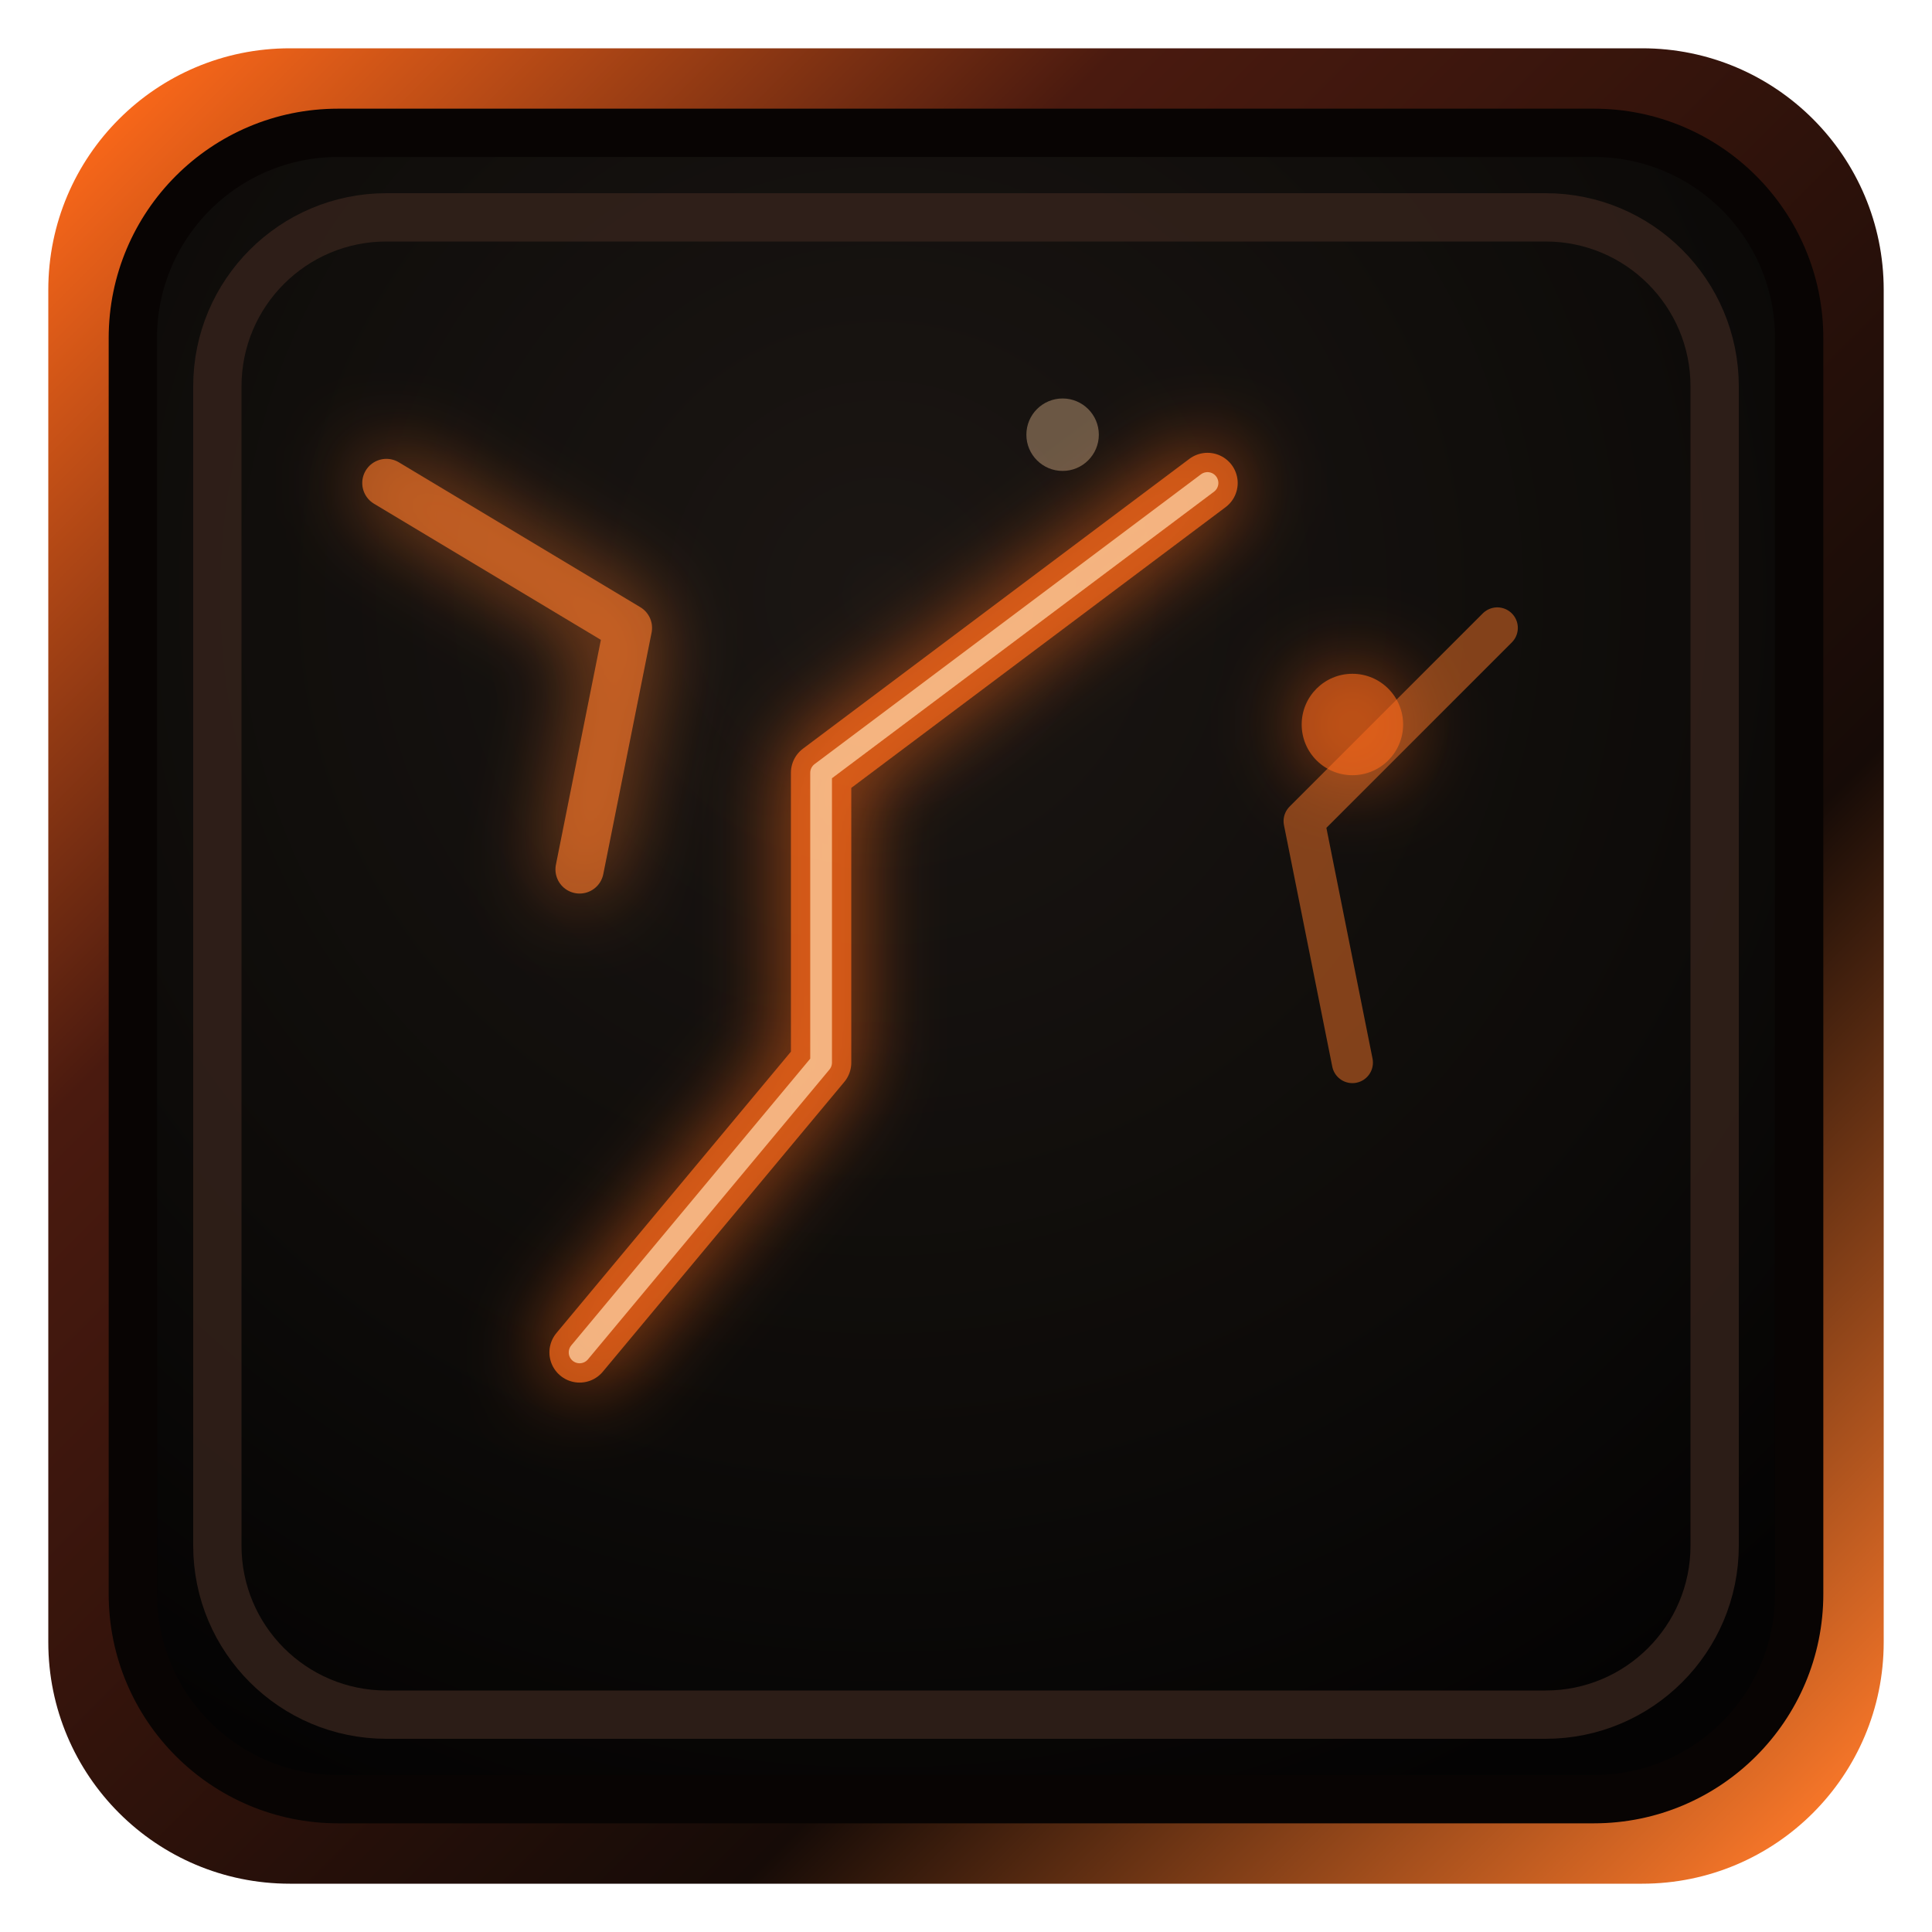
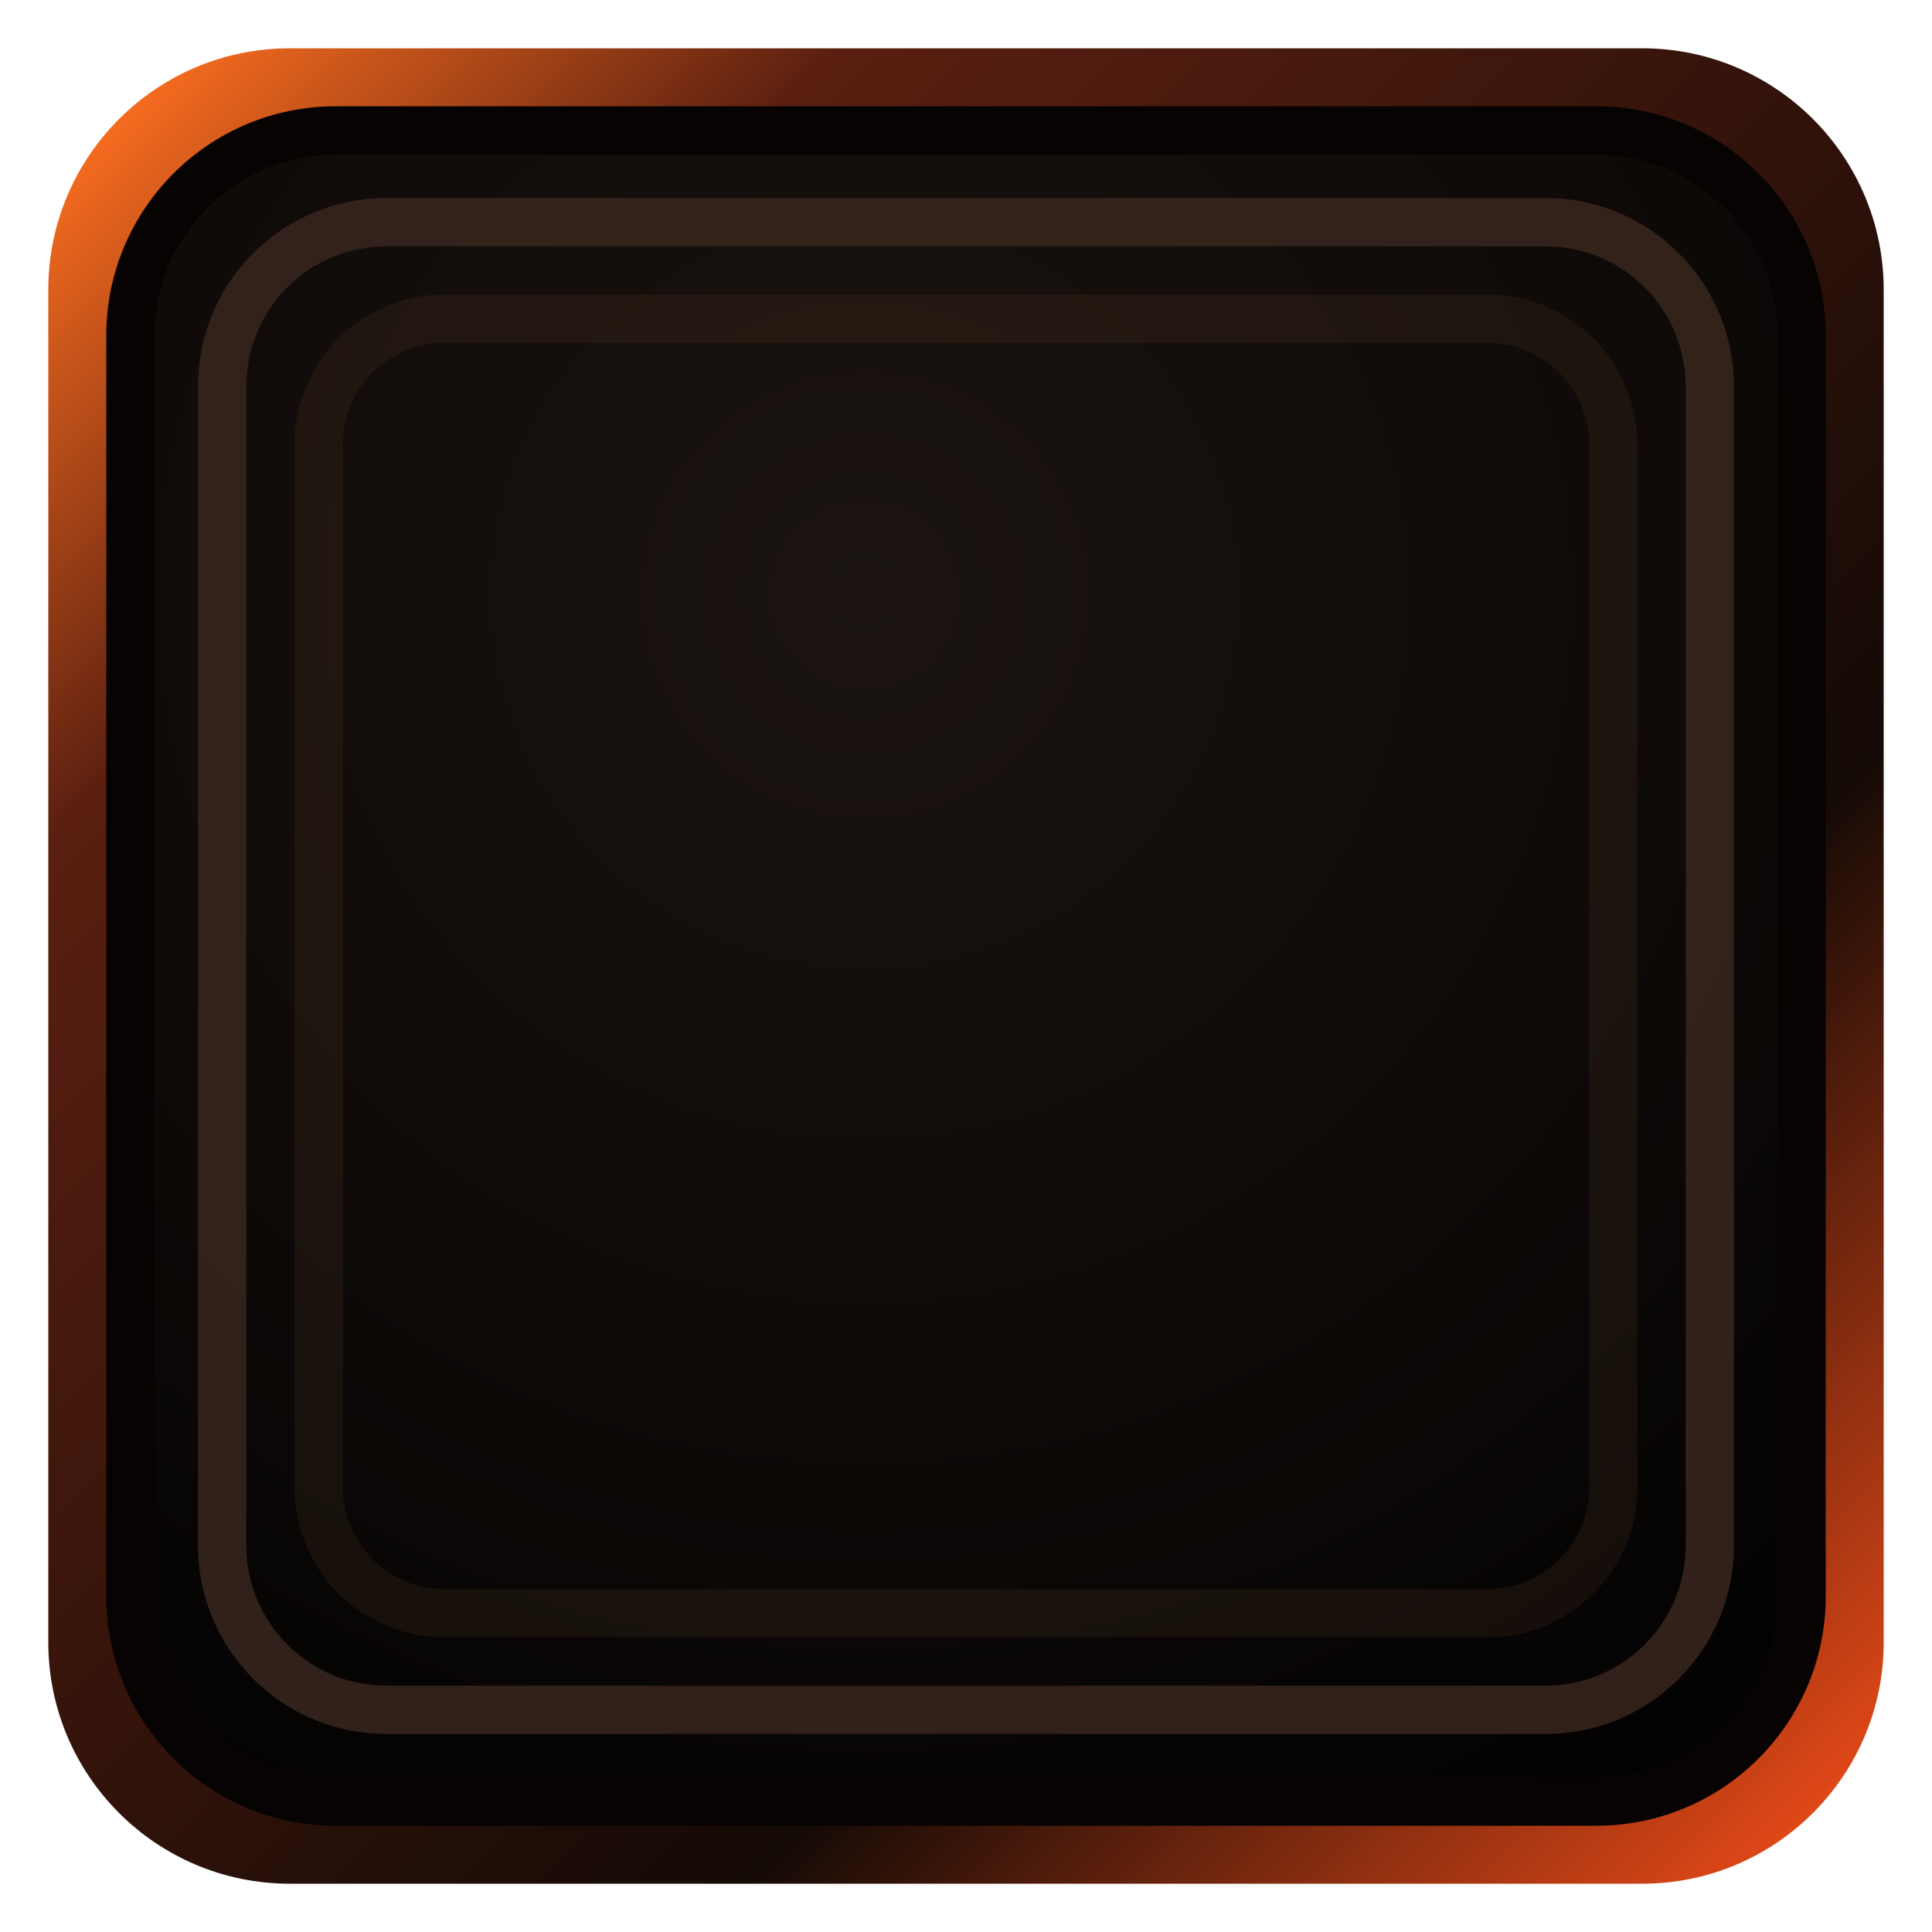
<svg xmlns="http://www.w3.org/2000/svg" width="40" height="40" viewBox="0 0 40 40" fill="none">
  <defs>
    <linearGradient id="rim" x1="2" y1="2" x2="38" y2="38" gradientUnits="userSpaceOnUse">
-       <stop offset="0" stop-color="#FF6A1A" />
-       <stop offset="0.28" stop-color="#4A1A0F" />
-       <stop offset="0.7" stop-color="#160B07" />
-       <stop offset="1" stop-color="#FF7A2A" />
+       <stop offset="0" stop-color="#FF7020" />
+       <stop offset="0.2" stop-color="#5A1F10" />
+       <stop offset="0.7" stop-color="#140A06" />
+       <stop offset="1" stop-color="#E84A18" />
    </linearGradient>
-     <radialGradient id="basalt" cx="0.45" cy="0.28" r="0.78">
-       <stop offset="0" stop-color="#1B1613" />
-       <stop offset="0.65" stop-color="#0D0B09" />
-       <stop offset="1" stop-color="#040303" />
+     <radialGradient id="stone" cx="0.44" cy="0.28" r="0.82">
+       <stop offset="0" stop-color="#1B1410" />
+       <stop offset="0.6" stop-color="#0E0A08" />
+       <stop offset="1" stop-color="#030202" />
    </radialGradient>
-     <filter id="lavaGlow" x="-8" y="-8" width="56" height="56" color-interpolation-filters="sRGB">
-       <feGaussianBlur stdDeviation="0.85" result="blur" />
-       <feMerge>
-         <feMergeNode in="blur" />
-         <feMergeNode in="SourceGraphic" />
-       </feMerge>
-     </filter>
  </defs>
  <rect x="1" y="1" width="38" height="38" rx="5" fill="url(#rim)" />
-   <rect x="2.75" y="2.75" width="34.5" height="34.5" rx="4.25" fill="url(#basalt)" stroke="#080403" stroke-width="1" />
-   <rect x="4.5" y="4.5" width="31" height="31" rx="3.5" stroke="#35231B" stroke-opacity="0.82" stroke-width="1" />
-   <path d="M12 28 L17 22 L17 16 L25 10" stroke="#FF6A1A" stroke-width="1.25" stroke-linecap="round" stroke-linejoin="round" stroke-opacity="0.7" filter="url(#lavaGlow)" />
-   <path d="M12 28 L17 22 L17 16 L25 10" stroke="#FFD1A3" stroke-width="0.45" stroke-linecap="round" stroke-linejoin="round" stroke-opacity="0.75" />
-   <path d="M8 10 L13 13 L12 18" stroke="#FF7A2A" stroke-width="1" stroke-linecap="round" stroke-linejoin="round" stroke-opacity="0.62" filter="url(#lavaGlow)" />
-   <path d="M31 13 L27 17 L28 22" stroke="#FF7A2A" stroke-width="0.85" stroke-linecap="round" stroke-linejoin="round" stroke-opacity="0.48" />
-   <circle cx="28" cy="15" r="1.05" fill="#FF6A1A" fill-opacity="0.58" filter="url(#lavaGlow)" />
-   <circle cx="22" cy="9" r="0.75" fill="#FFD1A3" fill-opacity="0.36" />
+   <rect x="2.7" y="2.7" width="34.6" height="34.6" rx="4.25" fill="url(#stone)" stroke="#070302" stroke-width="1" />
+   <rect x="4.6" y="4.6" width="30.8" height="30.8" rx="3.4" stroke="#3B281F" stroke-opacity="0.82" stroke-width="1" />
+   <rect x="6.6" y="6.6" width="26.8" height="26.8" rx="2.6" stroke="#FFB36B" stroke-opacity="0.06" stroke-width="1" />
</svg>
